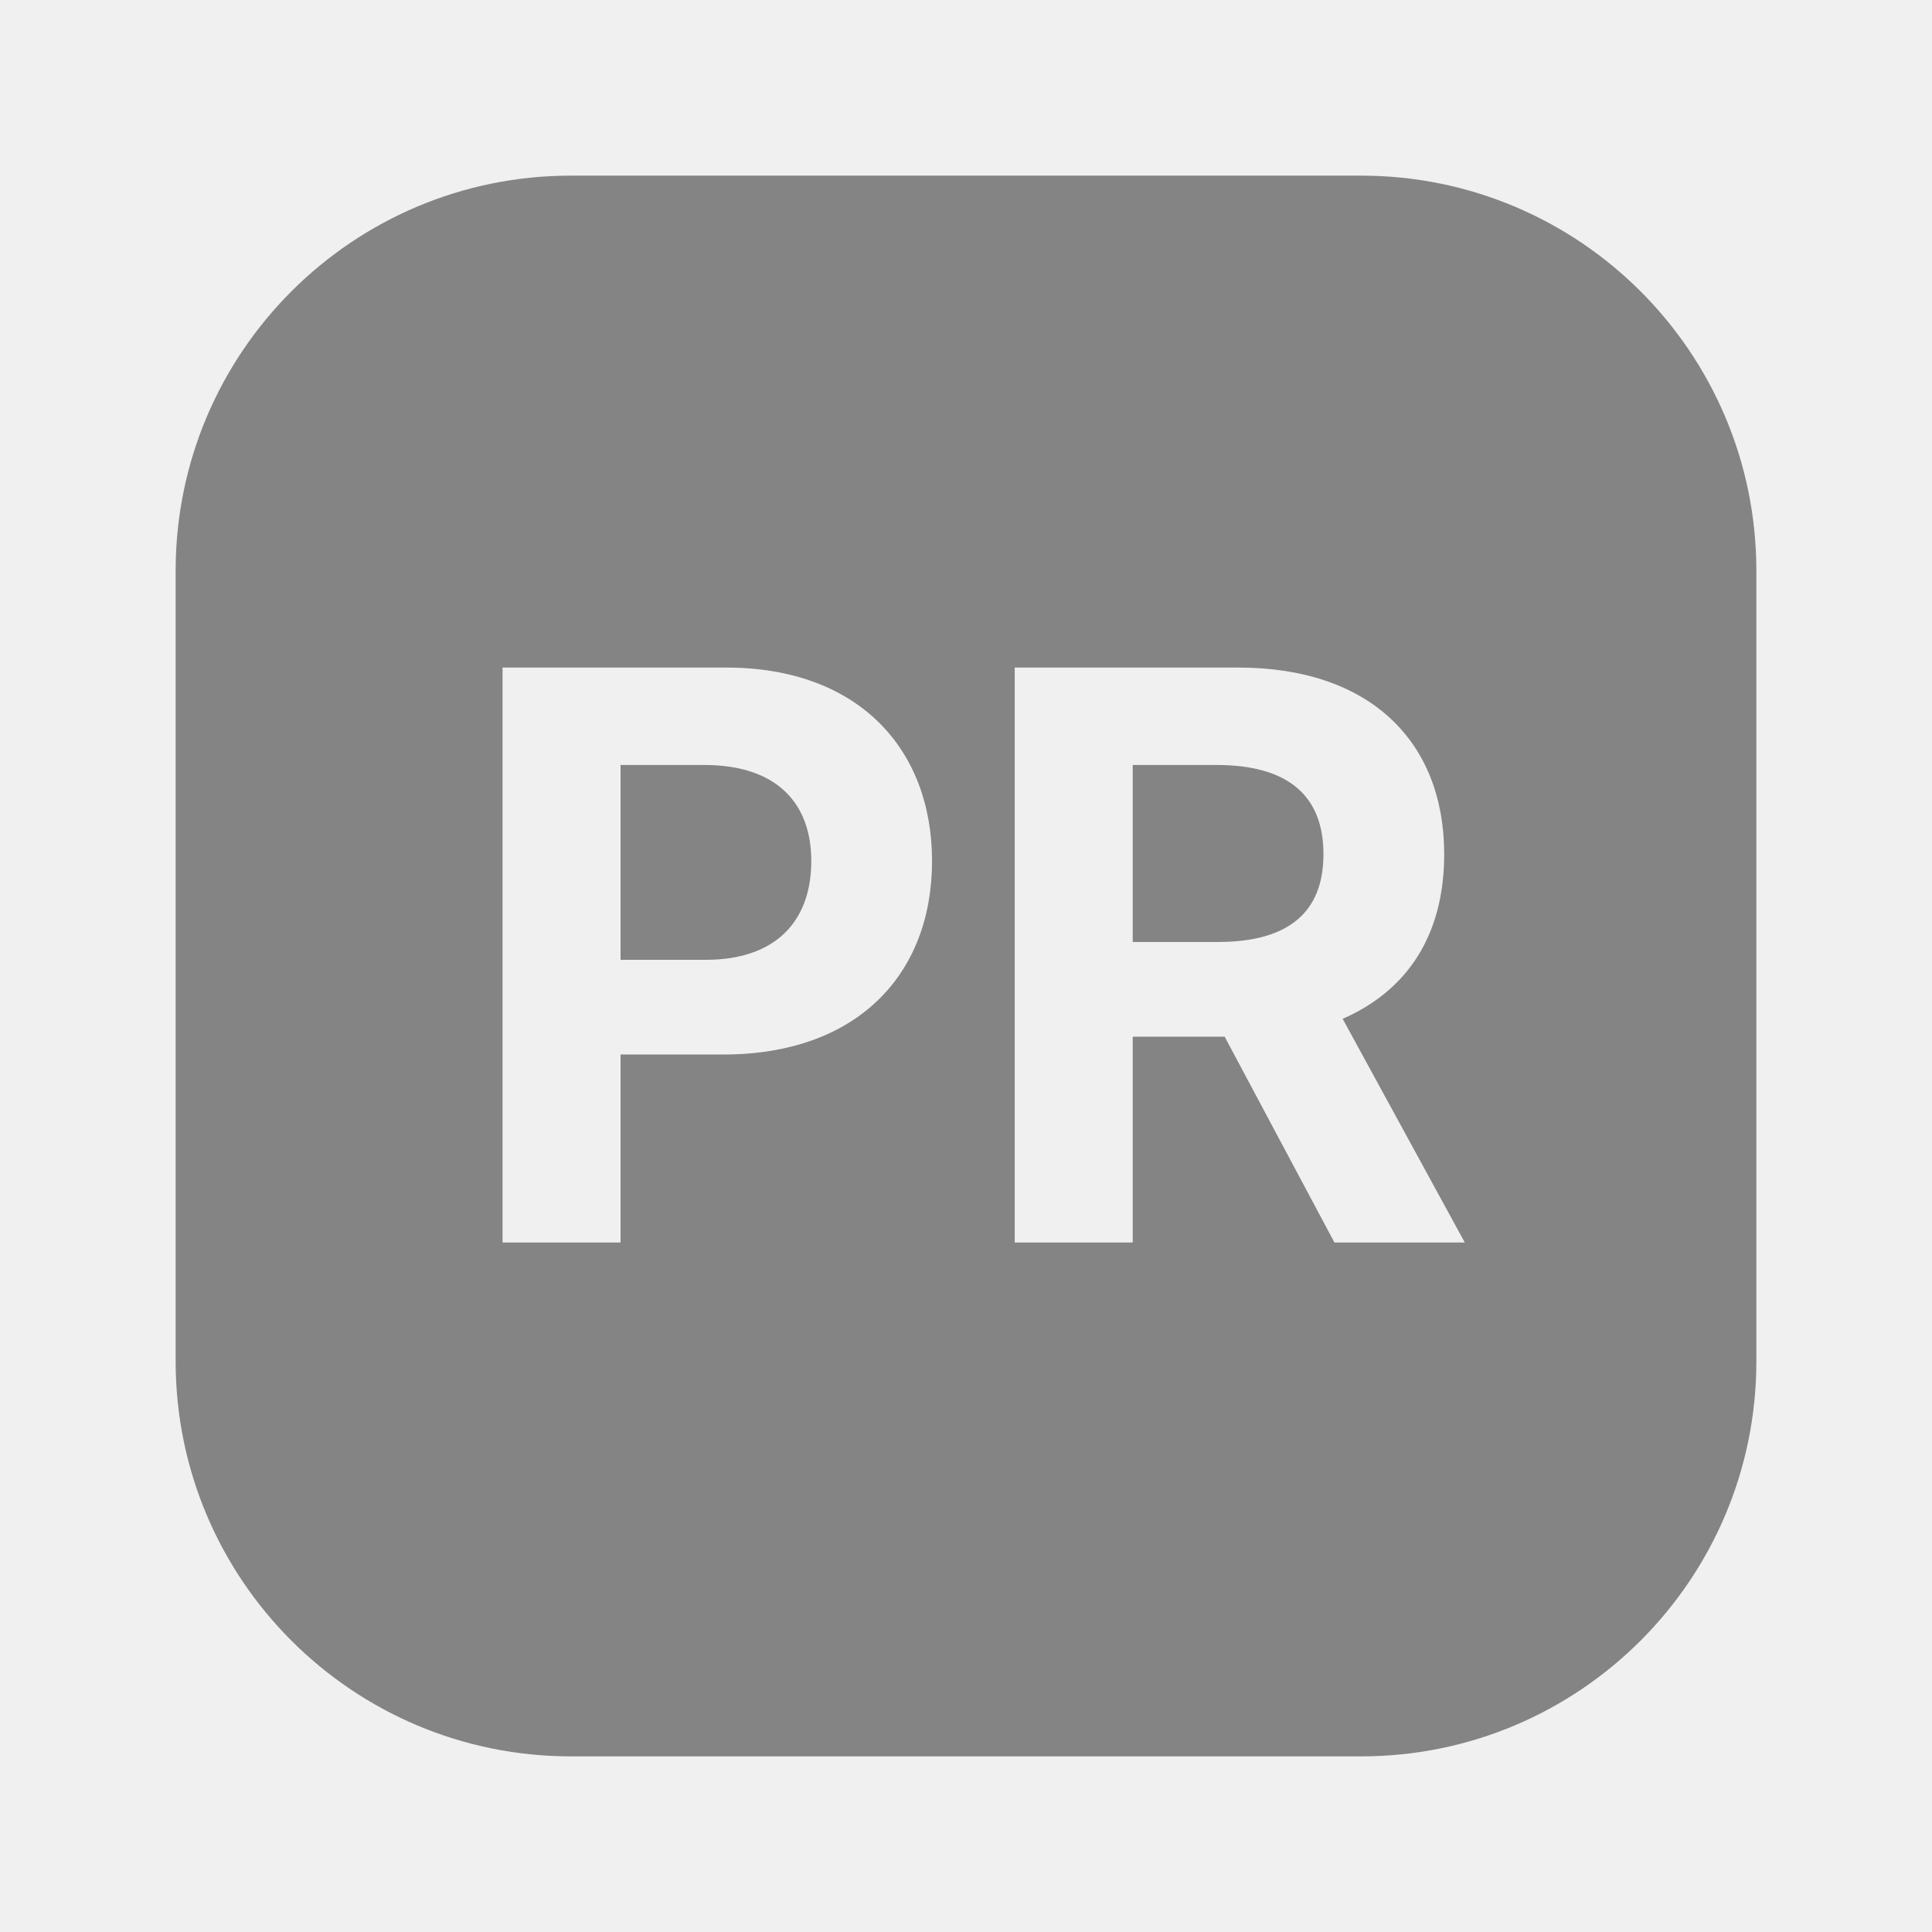
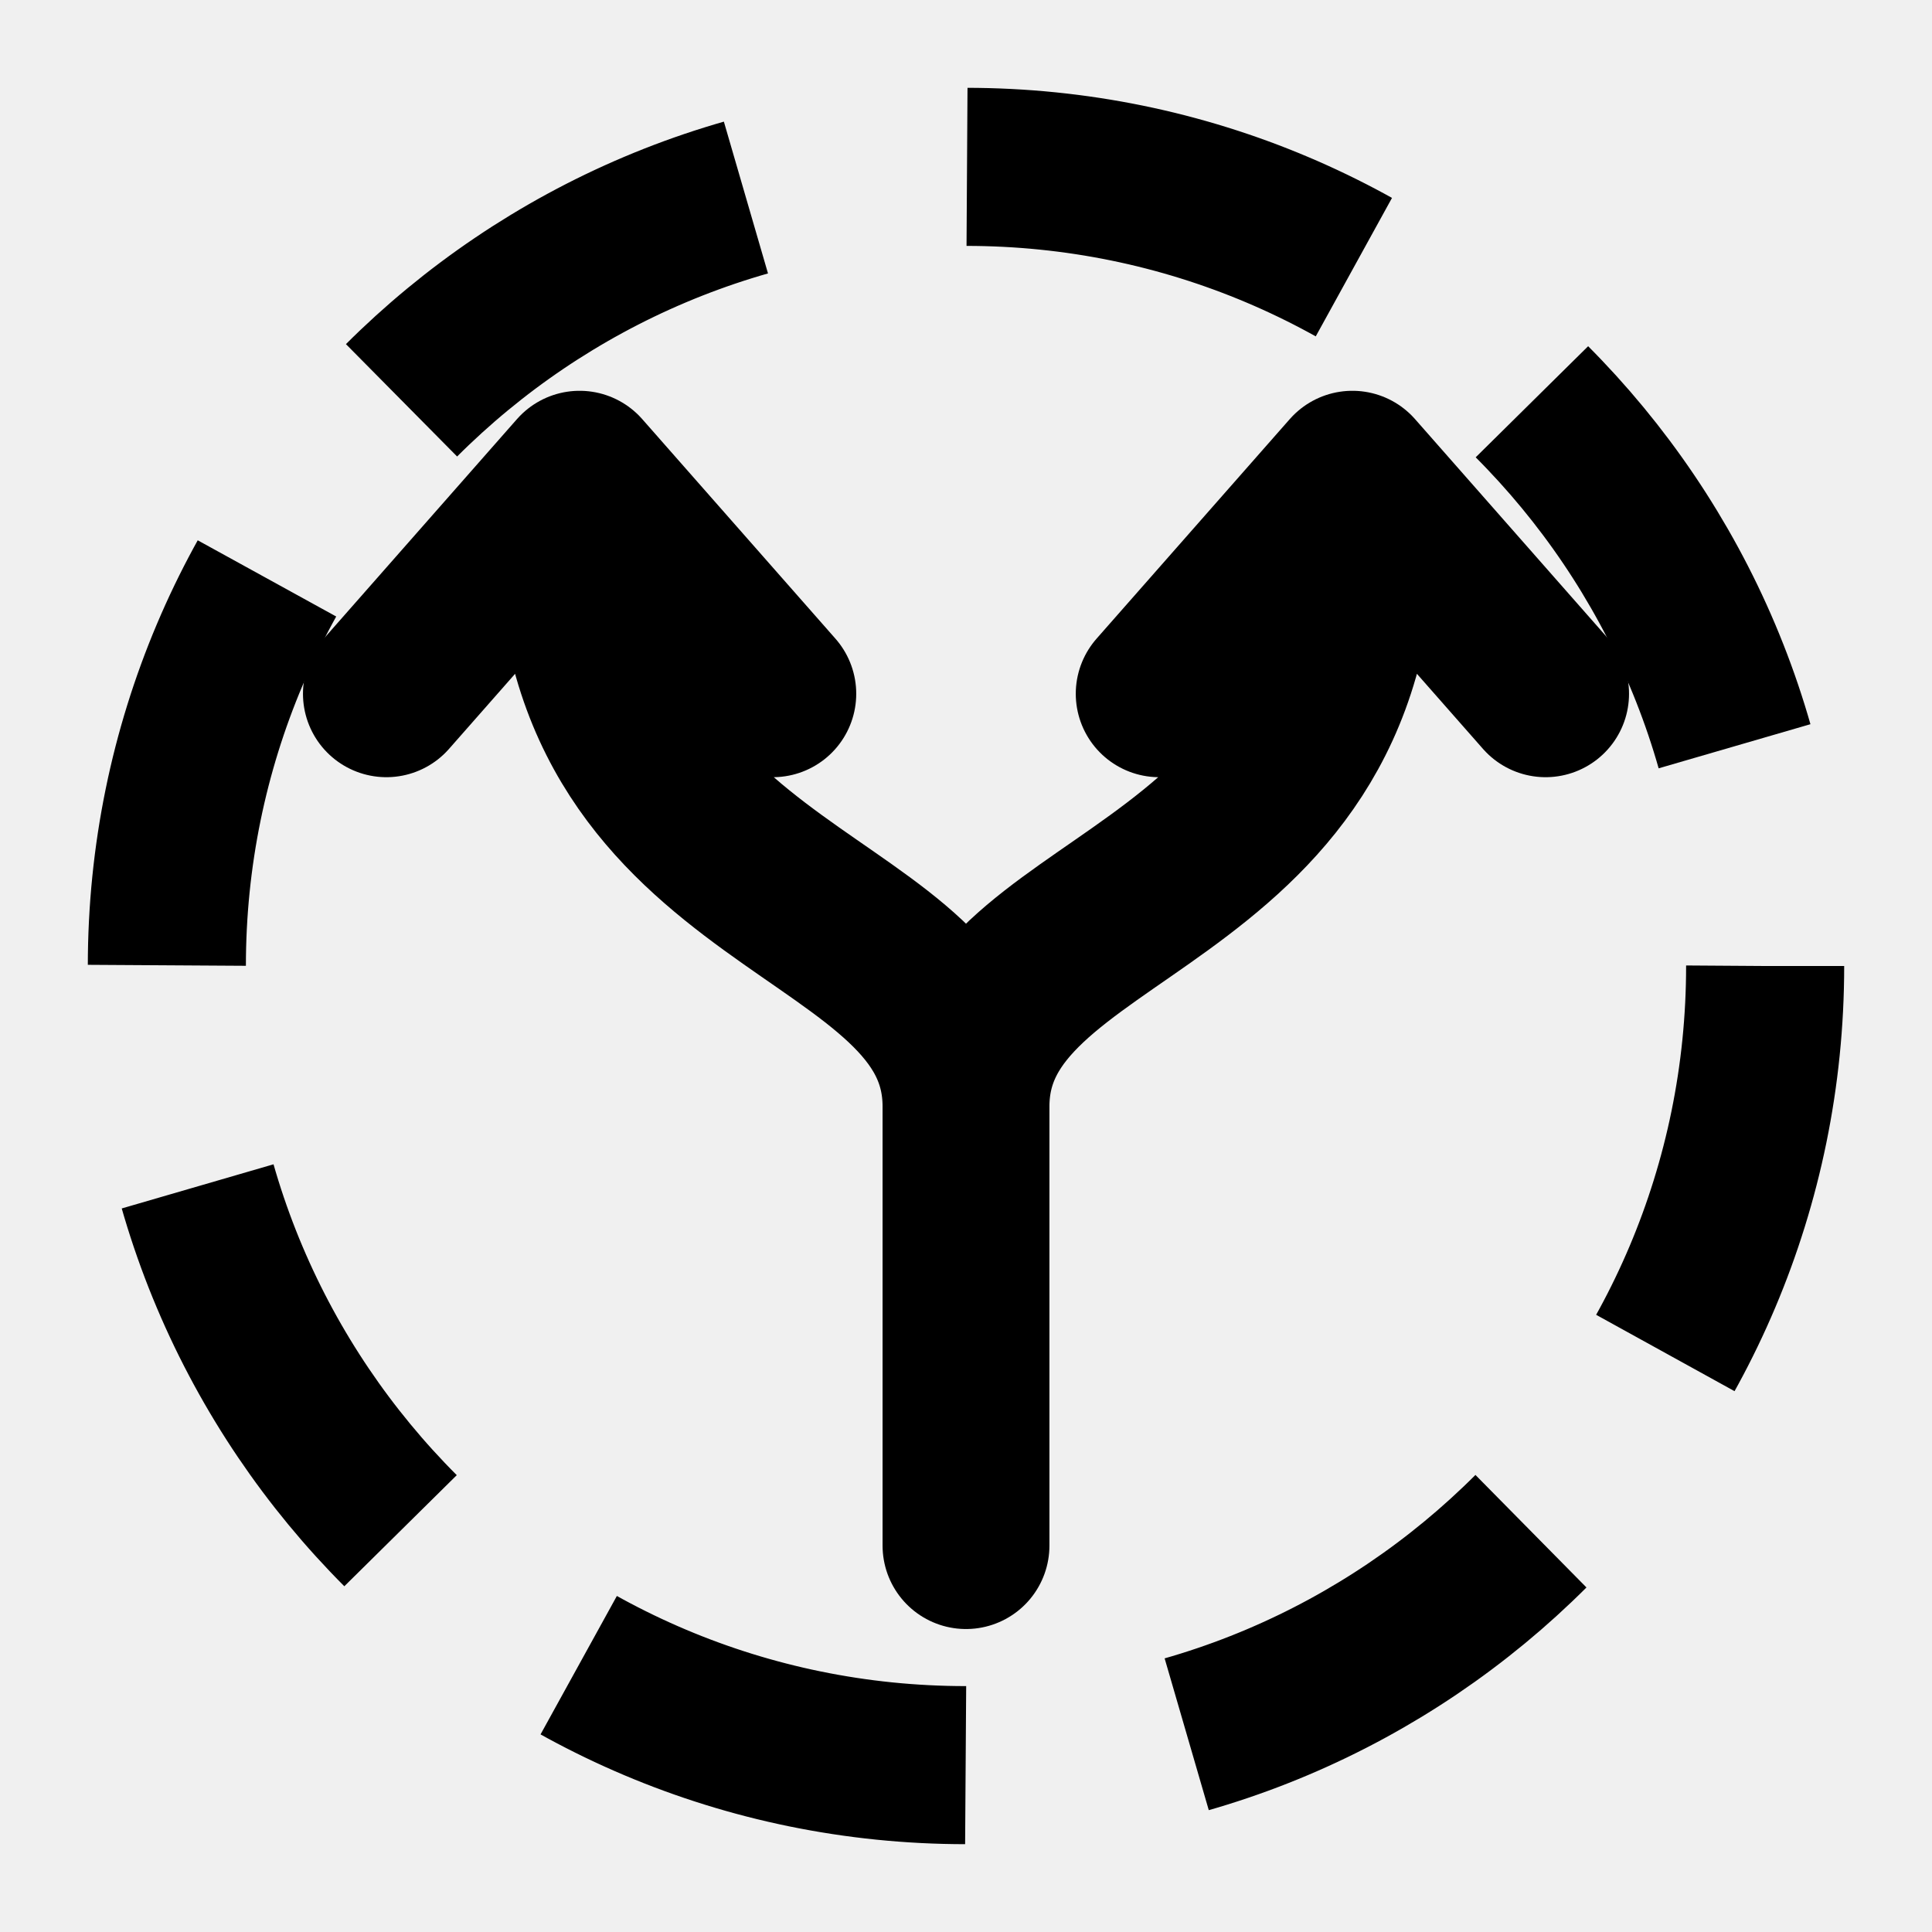
<svg xmlns="http://www.w3.org/2000/svg" viewBox="0 0 22 22">
-   <mask id="m">
-     <rect width="22" height="22" fill="#fff" />
-     <text x="11" y="11" dy="0.35em" text-anchor="middle" font-family="ui-sans-serif, system-ui, -apple-system, sans-serif" font-size="9" font-weight="700" fill="#000">PR</text>
-   </mask>
-   <rect x="2" y="2" width="18" height="18" rx="4.5" fill="#000" fill-opacity="0.45" mask="url(#m)" />
+   <circle cx="11" cy="11" r="9.1" fill="none" stroke="#000" stroke-width="1.8" stroke-dasharray="4.6 2.55" />
+   <path d="M11 17.6V12.6C11 10.2 6.6 10.4 6.6 6M11 12.6C11 10.2 15.4 10.4 15.4 6M4.4 7.9L6.6 5.4L8.8 7.9M13.2 7.9L15.4 5.4L17.6 7.9" fill="none" stroke-width="1.9" stroke-linecap="round" stroke-linejoin="round" stroke="#000" />
</svg>
